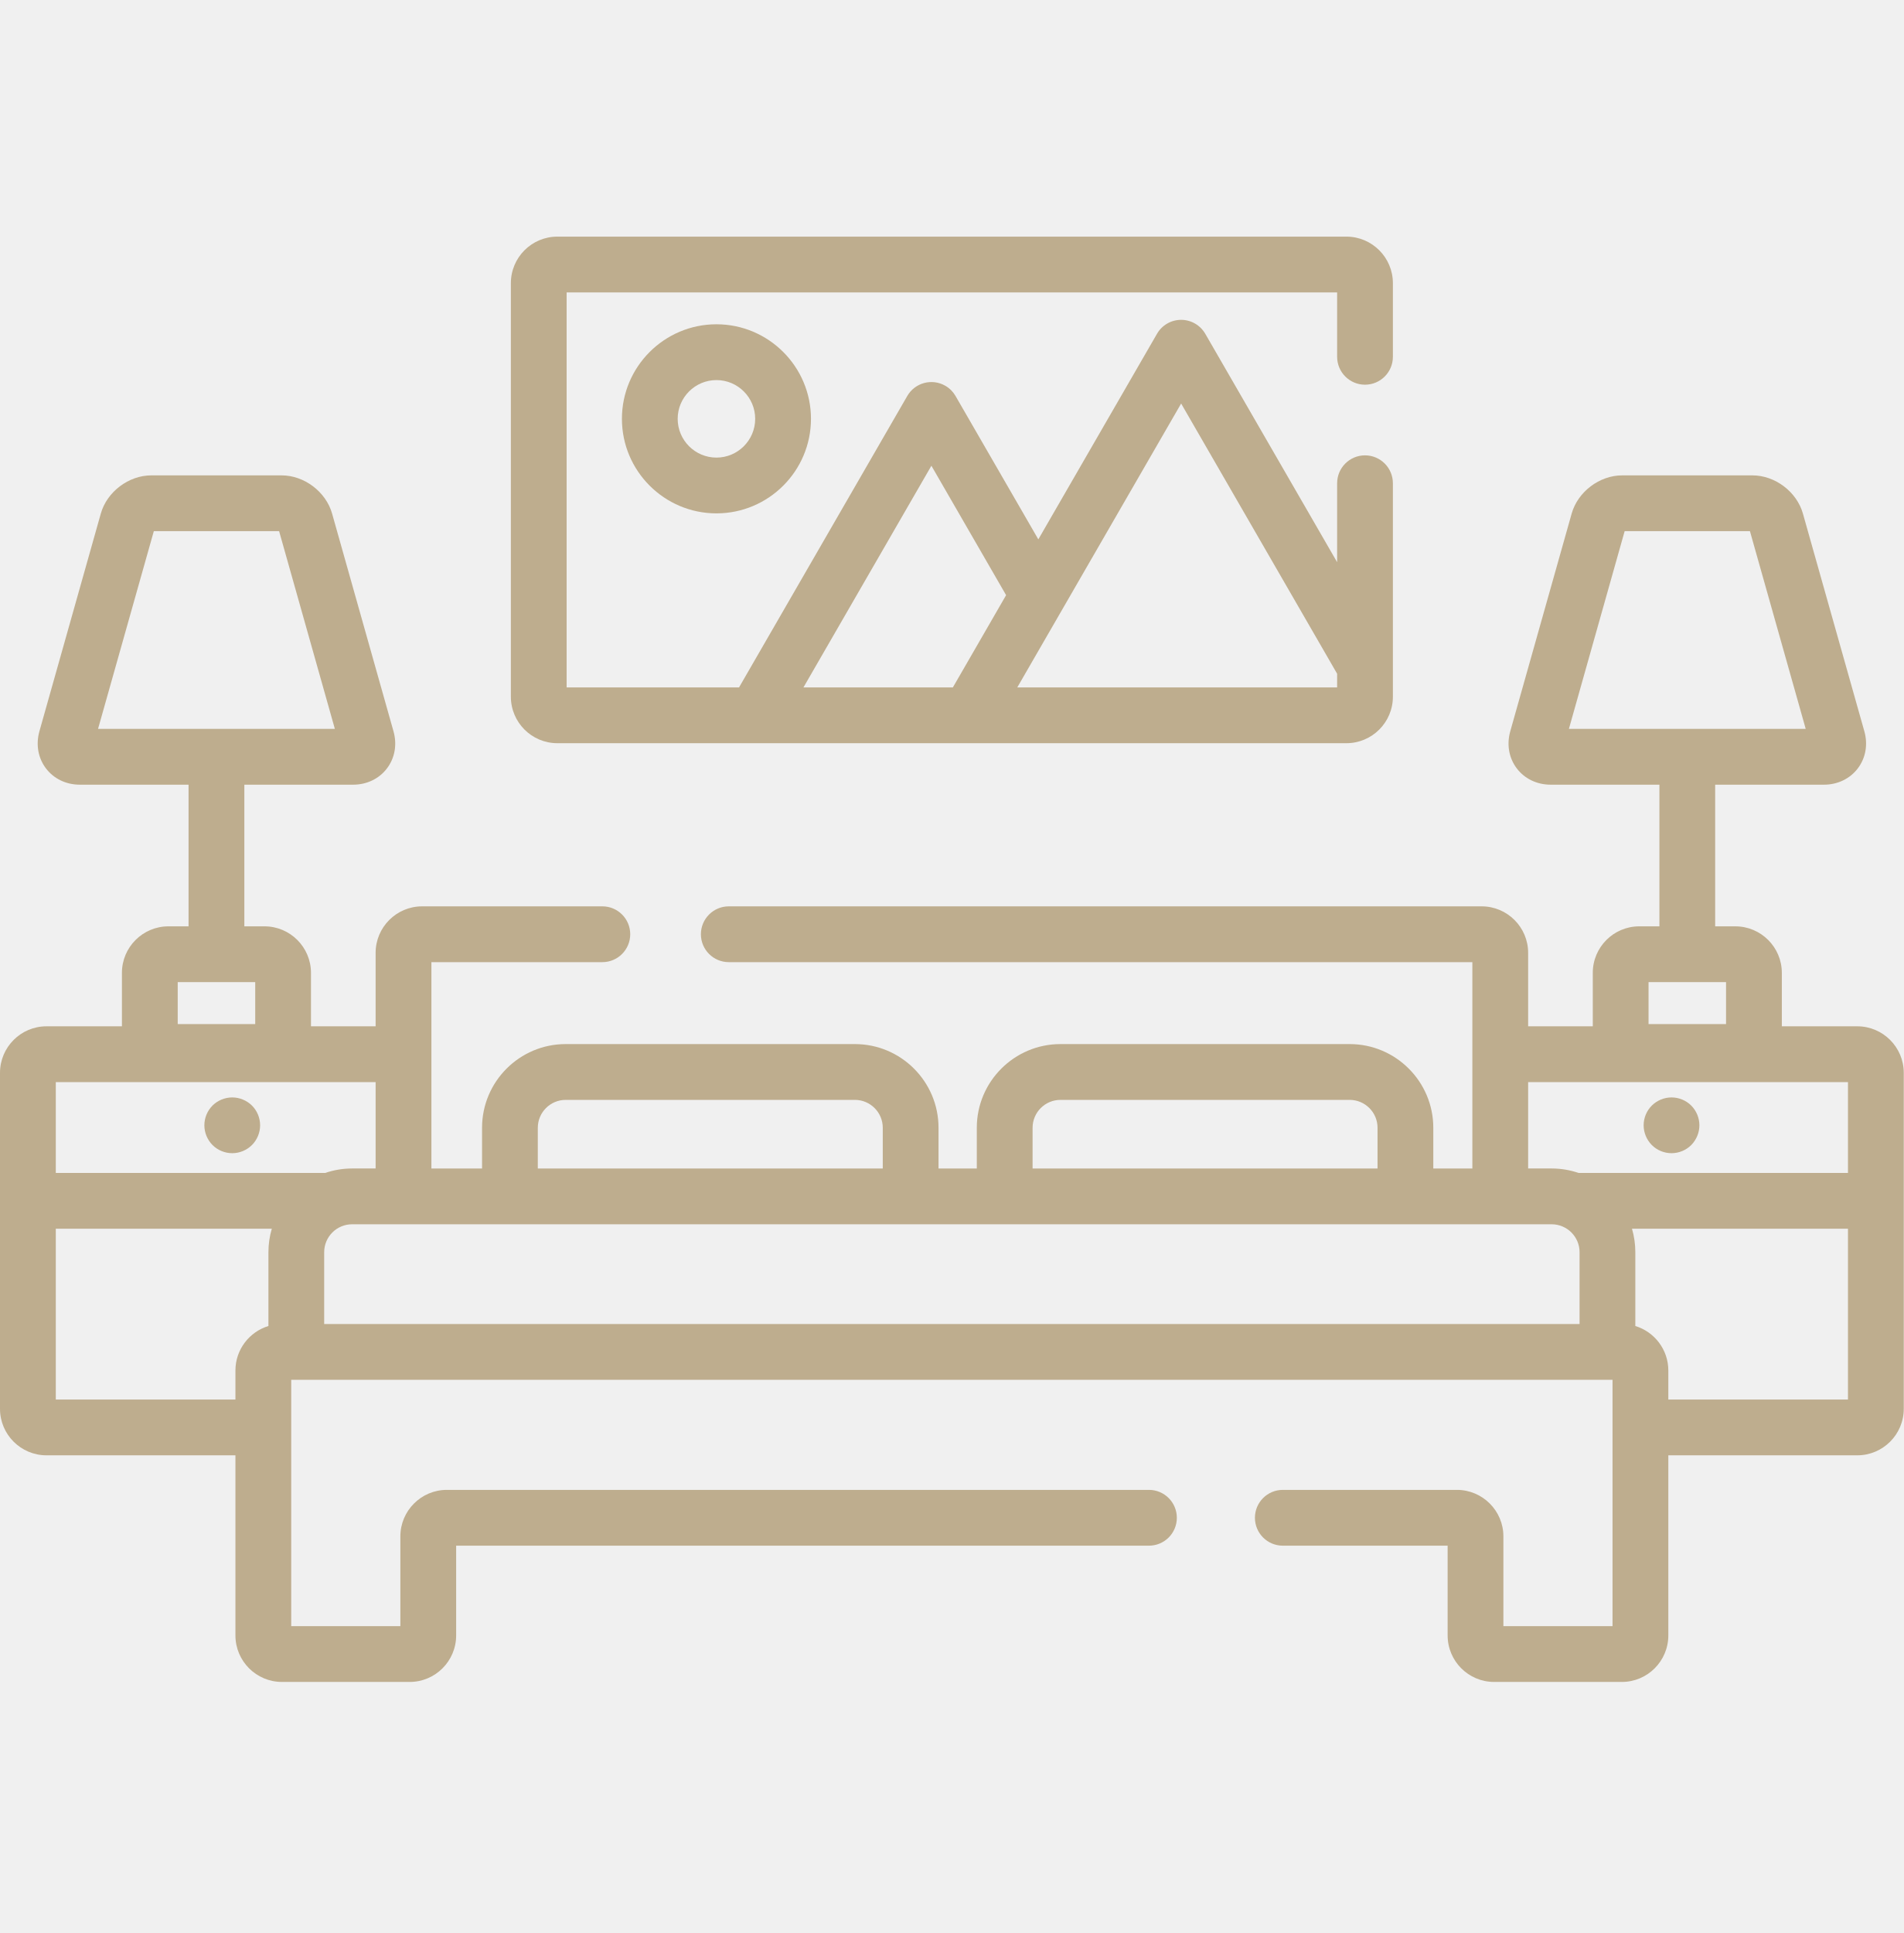
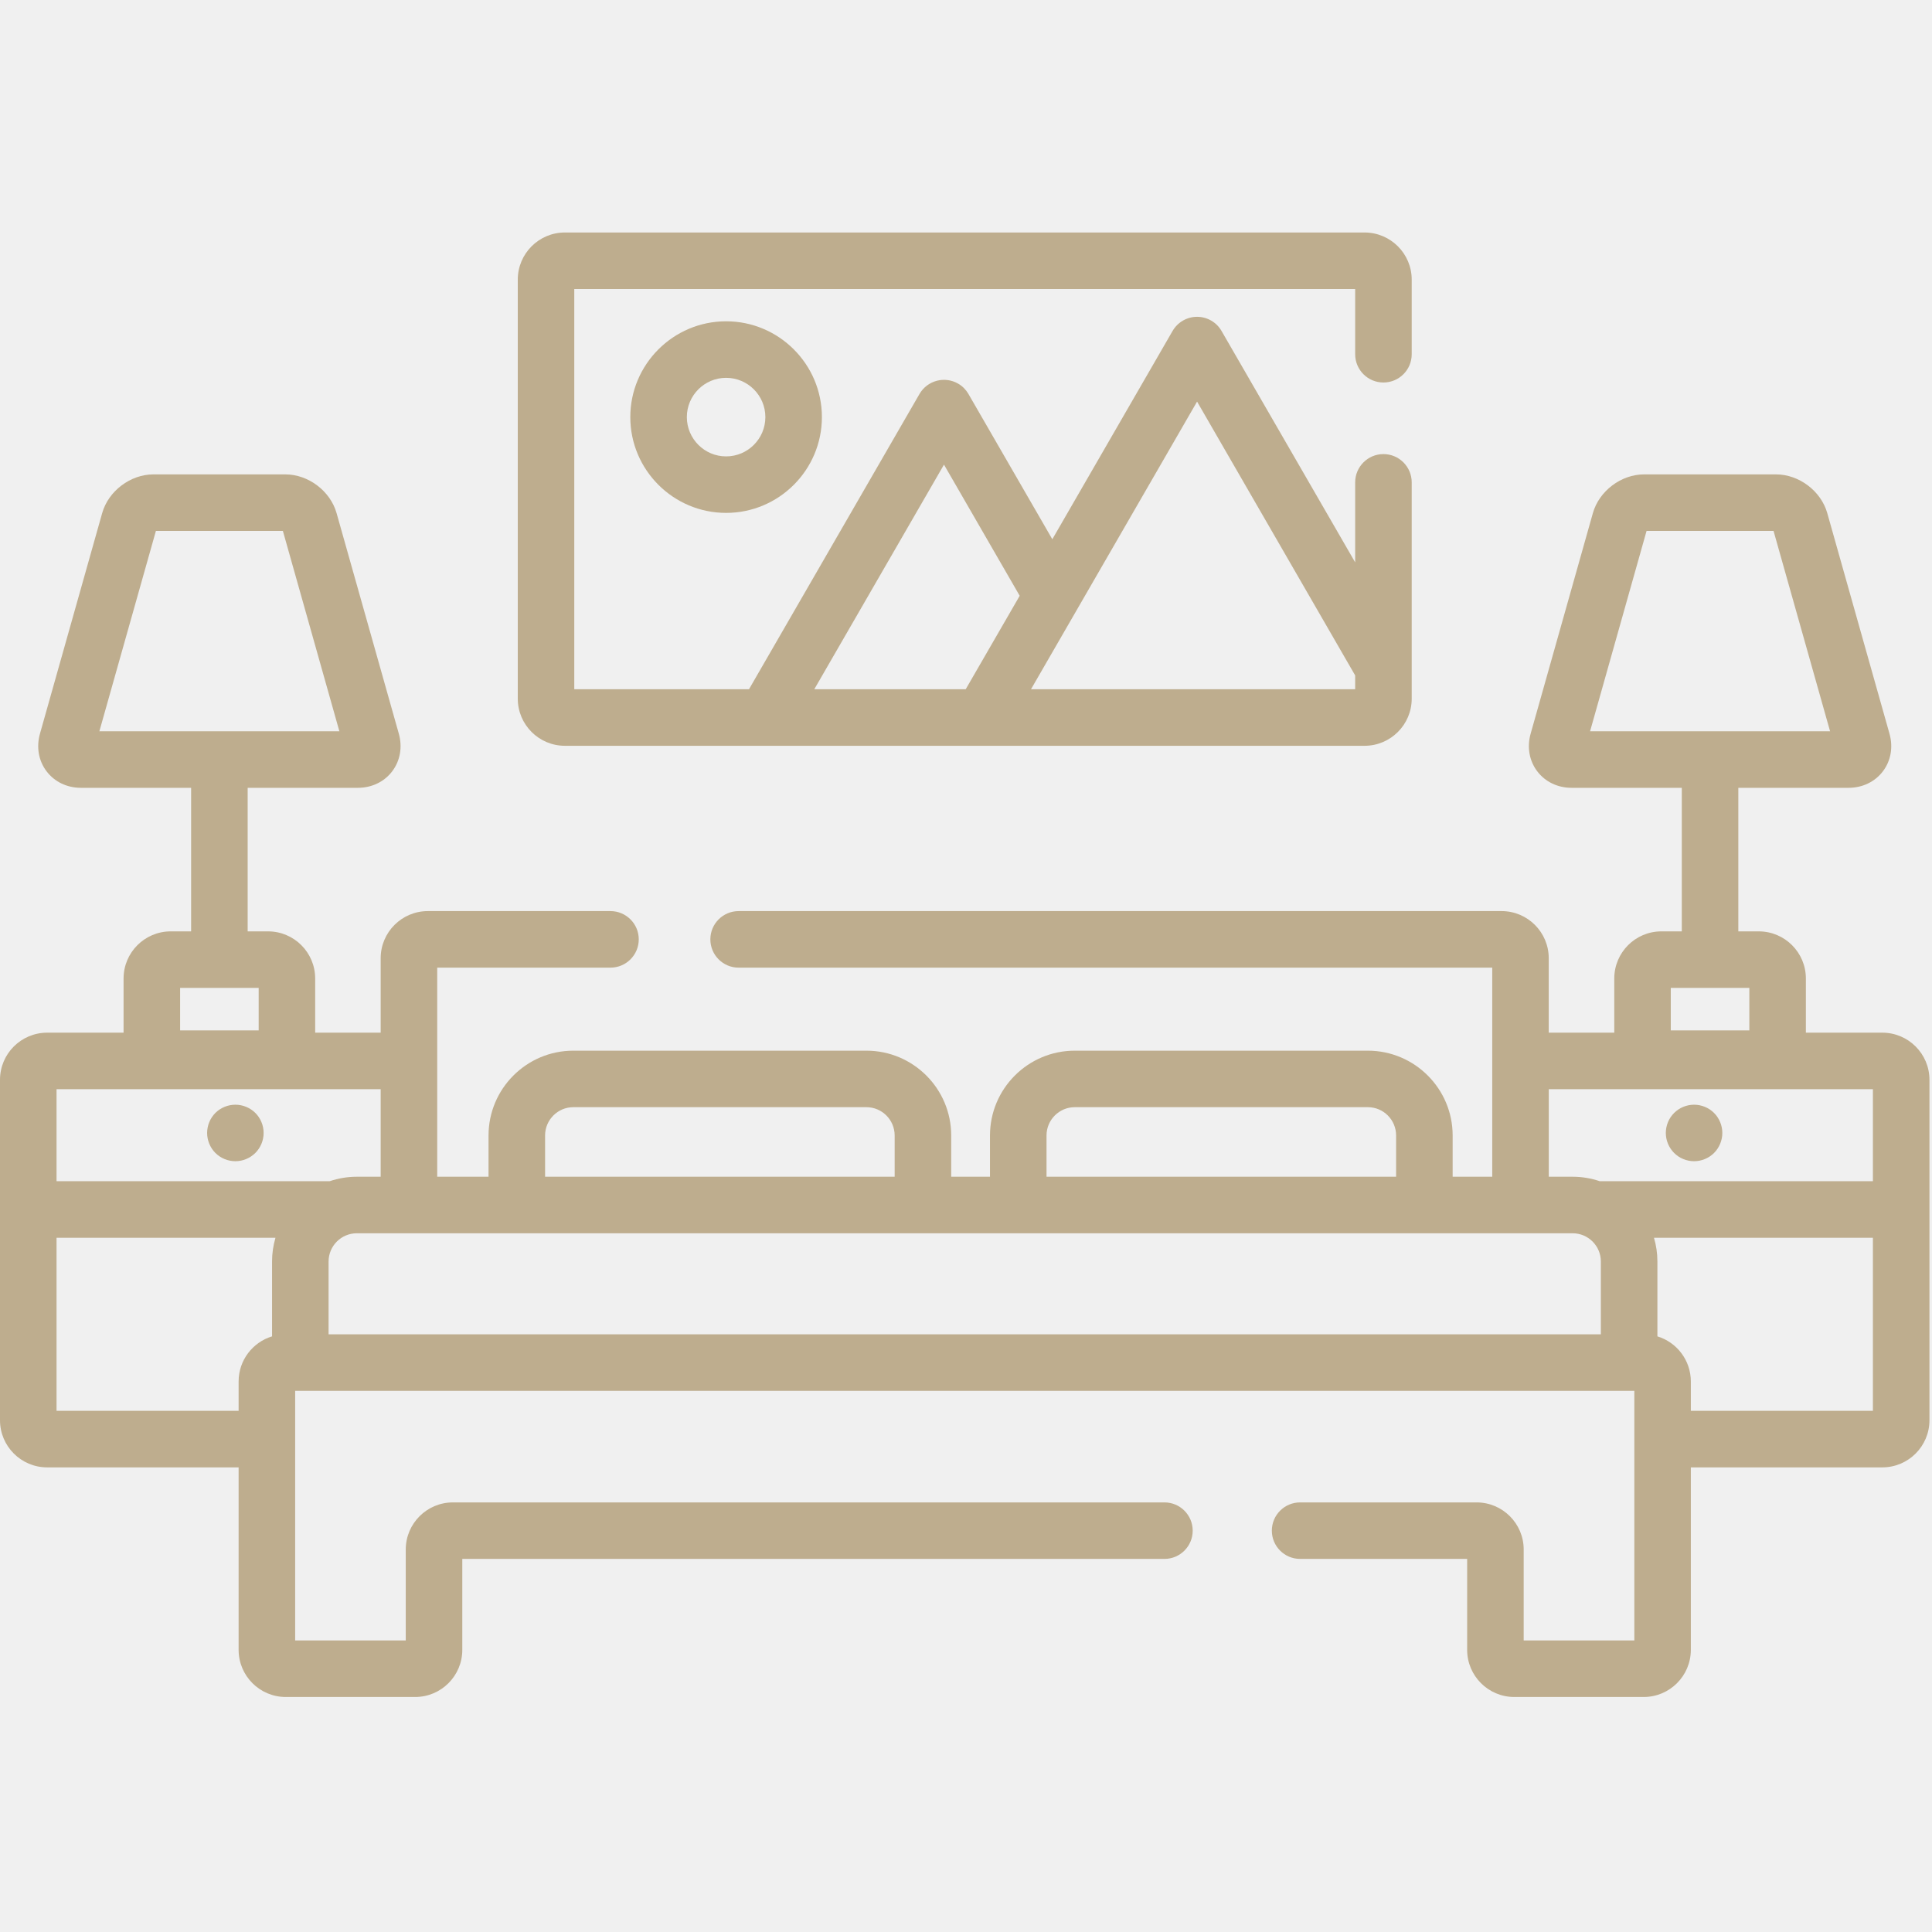
- <svg xmlns="http://www.w3.org/2000/svg" width="66" height="67" viewBox="0 0 66 67" fill="none">
-   <path d="M8.735 38.32C8.554 38.141 8.305 38.038 8.052 38.038C7.796 38.038 7.547 38.141 7.367 38.32C7.188 38.5 7.085 38.749 7.085 39.004C7.085 39.258 7.188 39.508 7.367 39.688C7.547 39.868 7.796 39.971 8.052 39.971C8.305 39.971 8.554 39.868 8.735 39.688C8.915 39.508 9.018 39.258 9.018 39.004C9.018 38.749 8.915 38.5 8.735 38.32Z" fill="#BEAD8E" />
-   <path d="M64.389 35.573H61.773V33.719C61.773 32.831 61.05 32.108 60.161 32.108H59.462V27.198H63.234C63.708 27.198 64.136 26.992 64.408 26.632C64.68 26.273 64.763 25.805 64.634 25.348L62.504 17.801C62.291 17.046 61.539 16.477 60.754 16.477H56.237C55.452 16.477 54.7 17.046 54.487 17.801L52.358 25.348C52.229 25.805 52.311 26.273 52.583 26.632C52.855 26.992 53.283 27.198 53.758 27.198H57.529V32.108H56.83C55.941 32.108 55.219 32.831 55.219 33.719V35.573H52.978V33.027C52.978 32.138 52.255 31.415 51.366 31.415H25.266C24.732 31.415 24.299 31.848 24.299 32.382C24.299 32.916 24.732 33.349 25.266 33.349H51.044V40.502H49.69V39.09C49.69 37.49 48.389 36.189 46.79 36.189H36.765C35.165 36.189 33.864 37.49 33.864 39.09V40.502H32.537V39.09C32.537 37.49 31.236 36.189 29.637 36.189H19.612C18.013 36.189 16.712 37.49 16.712 39.09V40.502H14.956V33.349H20.883C21.417 33.349 21.849 32.916 21.849 32.382C21.849 31.848 21.417 31.415 20.883 31.415H14.634C13.745 31.415 13.022 32.138 13.022 33.027V35.573H10.781V33.72C10.781 32.831 10.058 32.108 9.17 32.108H8.471V27.198H12.242C12.717 27.198 13.145 26.992 13.417 26.632C13.689 26.273 13.771 25.805 13.642 25.348L11.513 17.801C11.3 17.046 10.548 16.477 9.763 16.477H5.245C4.461 16.477 3.708 17.046 3.495 17.801L1.366 25.348C1.238 25.805 1.32 26.273 1.592 26.632C1.864 26.992 2.292 27.198 2.766 27.198H6.537V32.108H5.839C4.95 32.108 4.227 32.831 4.227 33.719V35.573H1.611C0.723 35.573 0 36.296 0 37.185V41.622V48.832C0 49.721 0.723 50.443 1.611 50.443H8.162V56.686C8.162 57.575 8.885 58.298 9.774 58.298H14.202C15.091 58.298 15.814 57.575 15.814 56.686V53.575H39.832C40.366 53.575 40.799 53.142 40.799 52.608C40.799 52.074 40.366 51.641 39.832 51.641H15.491C14.603 51.641 13.88 52.364 13.88 53.252V56.364H10.096V47.825H55.904V56.364H52.12V53.252C52.12 52.364 51.397 51.641 50.509 51.641H44.473C43.939 51.641 43.506 52.074 43.506 52.608C43.506 53.142 43.939 53.575 44.473 53.575H50.187V56.686C50.187 57.575 50.909 58.298 51.798 58.298H56.227C57.115 58.298 57.838 57.575 57.838 56.686V50.443H64.389C65.277 50.443 66 49.721 66 48.832V37.185C66 36.296 65.277 35.573 64.389 35.573ZM54.391 25.264L56.324 18.41H60.667L62.601 25.264H54.391ZM57.152 34.042H59.839V35.496H57.152V34.042ZM35.798 39.09C35.798 38.556 36.232 38.123 36.765 38.123H46.79C47.323 38.123 47.757 38.556 47.757 39.09V40.502H35.798V39.09ZM19.612 38.123H29.637C30.17 38.123 30.604 38.556 30.604 39.09V40.502H18.645V39.09C18.645 38.556 19.079 38.123 19.612 38.123ZM3.399 25.264L5.333 18.41H9.676L11.609 25.264H3.399ZM6.161 34.042H8.848V35.496H6.161V34.042ZM9.306 43.402V45.961C8.645 46.162 8.162 46.777 8.162 47.503V48.51H1.934V42.589H9.423C9.347 42.847 9.306 43.12 9.306 43.402ZM1.934 40.655V37.507H13.022V40.501H12.206C11.881 40.501 11.568 40.556 11.276 40.655H1.934ZM54.761 45.892H11.239V43.402C11.239 42.869 11.673 42.435 12.206 42.435H53.794C54.327 42.435 54.761 42.869 54.761 43.402V45.892ZM64.066 48.51H57.838V47.503C57.838 46.777 57.355 46.162 56.694 45.961V43.402C56.694 43.12 56.653 42.847 56.578 42.589H64.066V48.51ZM64.066 40.655H54.724C54.432 40.556 54.119 40.501 53.794 40.501H52.978V37.507H64.066V40.655Z" fill="#BEAD8E" />
-   <path d="M58.633 38.321C58.453 38.141 58.204 38.038 57.949 38.038C57.694 38.038 57.446 38.141 57.265 38.321C57.085 38.5 56.982 38.749 56.982 39.004C56.982 39.258 57.085 39.507 57.265 39.688C57.444 39.868 57.694 39.971 57.949 39.971C58.204 39.971 58.453 39.868 58.633 39.688C58.812 39.507 58.915 39.258 58.915 39.004C58.915 38.75 58.812 38.5 58.633 38.321Z" fill="#BEAD8E" />
-   <path d="M47.322 13.334C47.856 13.334 48.289 12.901 48.289 12.367V9.814C48.289 8.925 47.566 8.202 46.678 8.202H19.322C18.433 8.202 17.711 8.925 17.711 9.814V24.149C17.711 25.038 18.433 25.76 19.322 25.76H46.678C47.566 25.76 48.289 25.038 48.289 24.149V16.75C48.289 16.216 47.856 15.783 47.322 15.783C46.789 15.783 46.356 16.216 46.356 16.75V19.486L41.785 11.57C41.612 11.271 41.293 11.086 40.948 11.086C40.602 11.086 40.283 11.271 40.111 11.57L35.997 18.695L33.127 13.726C33.126 13.723 33.124 13.721 33.123 13.719C33.041 13.579 32.924 13.459 32.774 13.372C32.311 13.105 31.72 13.263 31.453 13.726L25.621 23.827H19.644V10.136H46.356V12.367C46.356 12.901 46.789 13.334 47.322 13.334ZM40.948 13.987L46.356 23.353V23.827H35.267L40.948 13.987ZM32.29 16.143L34.88 20.629L33.034 23.827H27.854L32.29 16.143Z" fill="#BEAD8E" />
-   <path d="M24.838 11.24C23.031 11.24 21.561 12.71 21.561 14.517C21.561 16.324 23.031 17.794 24.838 17.794C26.645 17.794 28.115 16.324 28.115 14.517C28.115 12.71 26.645 11.24 24.838 11.24ZM24.838 15.861C24.097 15.861 23.494 15.258 23.494 14.517C23.494 13.777 24.097 13.174 24.838 13.174C25.578 13.174 26.181 13.777 26.181 14.517C26.181 15.258 25.578 15.861 24.838 15.861Z" fill="#BEAD8E" />
+ <svg xmlns="http://www.w3.org/2000/svg" width="53" height="53" viewBox="0 0 53 53" fill="none">
+   <g clip-path="url(#clip0_67_687)">
+     <path d="M7.005 30.531C6.86 30.387 6.661 30.305 6.457 30.305C6.252 30.305 6.053 30.387 5.908 30.531C5.764 30.676 5.682 30.875 5.682 31.08C5.682 31.284 5.764 31.484 5.908 31.628C6.053 31.773 6.252 31.855 6.457 31.855C6.661 31.855 6.86 31.773 7.005 31.628C7.15 31.484 7.232 31.284 7.232 31.08C7.232 30.875 7.15 30.676 7.005 30.531Z" fill="#BEAD8E" />
+     <path d="M51.638 28.329H49.54V26.842C49.54 26.129 48.96 25.55 48.248 25.55H47.687V21.612H50.712C51.092 21.612 51.435 21.447 51.654 21.158C51.872 20.87 51.938 20.495 51.834 20.128L50.127 14.076C49.956 13.47 49.352 13.014 48.723 13.014H45.1C44.471 13.014 43.868 13.47 43.697 14.076L41.989 20.129C41.886 20.495 41.952 20.87 42.17 21.158C42.388 21.447 42.732 21.612 43.112 21.612H46.136V25.55H45.576C44.863 25.55 44.284 26.129 44.284 26.842V28.329H42.486V26.286C42.486 25.574 41.907 24.994 41.194 24.994H20.262C19.834 24.994 19.487 25.341 19.487 25.769C19.487 26.198 19.834 26.545 20.262 26.545H40.936V32.281H39.85V31.149C39.85 29.866 38.806 28.823 37.524 28.823H29.484C28.201 28.823 27.158 29.866 27.158 31.149V32.281H26.094V31.149C26.094 29.866 25.051 28.823 23.768 28.823H15.728C14.445 28.823 13.402 29.866 13.402 31.149V32.281H11.994V26.545H16.747C17.175 26.545 17.523 26.198 17.523 25.769C17.523 25.341 17.175 24.994 16.747 24.994H11.736C11.023 24.994 10.443 25.574 10.443 26.286V28.329H8.646V26.842C8.646 26.13 8.067 25.55 7.354 25.55H6.794V21.612H9.818C10.198 21.612 10.542 21.447 10.76 21.158C10.978 20.87 11.044 20.495 10.941 20.128L9.233 14.076C9.062 13.47 8.459 13.014 7.83 13.014H4.207C3.577 13.014 2.974 13.47 2.803 14.076L1.096 20.128C0.993 20.495 1.058 20.87 1.277 21.158C1.495 21.447 1.838 21.612 2.219 21.612H5.243V25.55H4.683C3.97 25.55 3.39 26.129 3.39 26.842V28.329H1.292C0.58 28.329 0 28.908 0 29.621V33.18V38.962C0 39.674 0.58 40.254 1.292 40.254H6.546V45.261C6.546 45.973 7.126 46.553 7.838 46.553H11.39C12.102 46.553 12.682 45.973 12.682 45.261V42.765H31.944C32.372 42.765 32.719 42.418 32.719 41.99C32.719 41.562 32.372 41.215 31.944 41.215H12.424C11.711 41.215 11.131 41.794 11.131 42.507V45.002H8.097V38.154H44.834V45.002H41.799V42.507C41.799 41.794 41.219 41.215 40.507 41.215H35.666C35.237 41.215 34.89 41.562 34.89 41.99C34.89 42.418 35.237 42.765 35.666 42.765H40.248V45.261C40.248 45.973 40.828 46.553 41.54 46.553H45.092C45.804 46.553 46.384 45.973 46.384 45.261V40.254H51.638C52.35 40.254 52.93 39.674 52.93 38.962V29.621C52.93 28.908 52.35 28.329 51.638 28.329ZM43.62 20.061L45.17 14.564H48.653L50.204 20.061H43.62ZM45.834 27.1H47.989V28.267H45.834V27.1ZM28.709 31.149C28.709 30.721 29.057 30.373 29.484 30.373H37.524C37.952 30.373 38.299 30.721 38.299 31.149V32.281H28.709V31.149ZM15.728 30.373H23.768C24.195 30.373 24.543 30.721 24.543 31.149V32.281H14.953V31.149C14.953 30.721 15.301 30.373 15.728 30.373ZM2.726 20.061L4.277 14.564H7.76L9.31 20.061H2.726ZM4.941 27.1H7.096V28.267H4.941V27.1ZM7.463 34.607V36.66C6.933 36.821 6.546 37.314 6.546 37.896V38.703H1.551V33.955H7.557C7.496 34.162 7.463 34.38 7.463 34.607ZM1.551 32.404V29.879H10.443V32.281H9.789C9.528 32.281 9.277 32.325 9.043 32.404H1.551ZM43.916 36.604H9.014V34.607C9.014 34.179 9.361 33.832 9.789 33.832H43.141C43.569 33.832 43.916 34.179 43.916 34.607V36.604ZM51.379 38.703H46.384V37.896C46.384 37.314 45.997 36.821 45.467 36.66V34.607C45.467 34.38 45.434 34.162 45.373 33.955H51.379V38.703ZM51.379 32.404H43.887C43.653 32.325 43.402 32.281 43.141 32.281H42.487V29.879H51.379V32.404Z" fill="#BEAD8E" />
+     <path d="M47.022 30.532C46.877 30.387 46.678 30.305 46.473 30.305C46.269 30.305 46.07 30.387 45.925 30.532C45.78 30.676 45.698 30.875 45.698 31.08C45.698 31.284 45.78 31.483 45.925 31.628C46.069 31.773 46.269 31.855 46.473 31.855C46.678 31.855 46.877 31.773 47.022 31.628C47.166 31.483 47.248 31.284 47.248 31.08C47.248 30.876 47.166 30.676 47.022 30.532Z" fill="#BEAD8E" />
+     <path d="M37.951 10.493C38.38 10.493 38.727 10.146 38.727 9.718V7.67C38.727 6.958 38.147 6.378 37.434 6.378H15.496C14.783 6.378 14.204 6.958 14.204 7.67V19.167C14.204 19.879 14.783 20.459 15.496 20.459H37.434C38.147 20.459 38.727 19.879 38.727 19.167V13.233C38.727 12.805 38.38 12.457 37.951 12.457C37.523 12.457 37.176 12.805 37.176 13.233V15.427L33.51 9.079C33.372 8.839 33.116 8.691 32.839 8.691C32.562 8.691 32.306 8.839 32.167 9.079L28.868 14.793L26.567 10.808C26.566 10.806 26.565 10.804 26.564 10.802C26.498 10.69 26.404 10.593 26.284 10.524C25.913 10.31 25.439 10.437 25.224 10.808L20.547 18.908H15.754V7.929H37.176V9.718C37.176 10.146 37.523 10.493 37.951 10.493ZM32.839 11.017L37.176 18.529V18.908H28.283L32.839 11.017ZM25.896 12.746L27.973 16.344L26.492 18.908H22.338L25.896 12.746Z" fill="#BEAD8E" />
+     <path d="M19.919 8.814C18.47 8.814 17.291 9.993 17.291 11.442C17.291 12.892 18.47 14.07 19.919 14.07C21.368 14.07 22.547 12.892 22.547 11.442C22.547 9.993 21.368 8.814 19.919 8.814ZM19.919 12.52C19.325 12.52 18.842 12.036 18.842 11.442C18.842 10.848 19.325 10.365 19.919 10.365C20.513 10.365 20.996 10.848 20.996 11.442C20.996 12.037 20.513 12.52 19.919 12.52Z" fill="#BEAD8E" />
+   </g>
+   <defs>
+     <clipPath id="clip0_67_687">
+       <rect width="52.93" height="52.93" fill="white" />
+     </clipPath>
+   </defs>
</svg>
